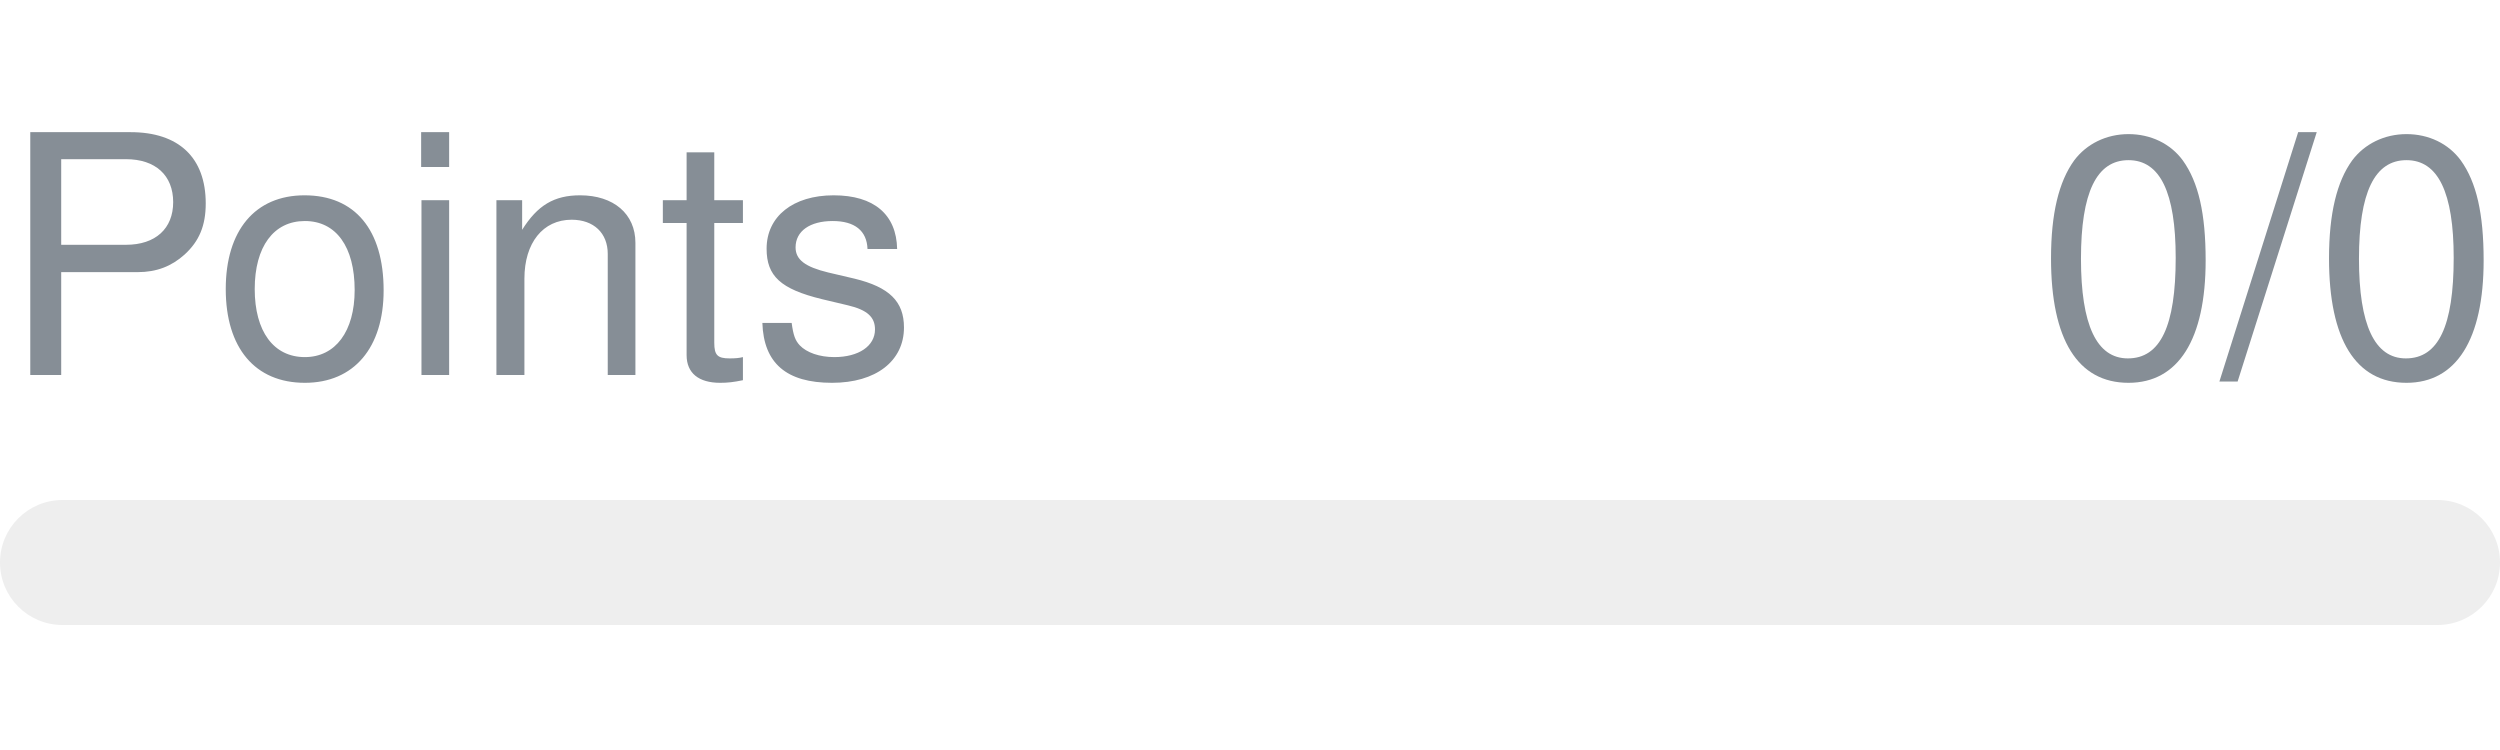
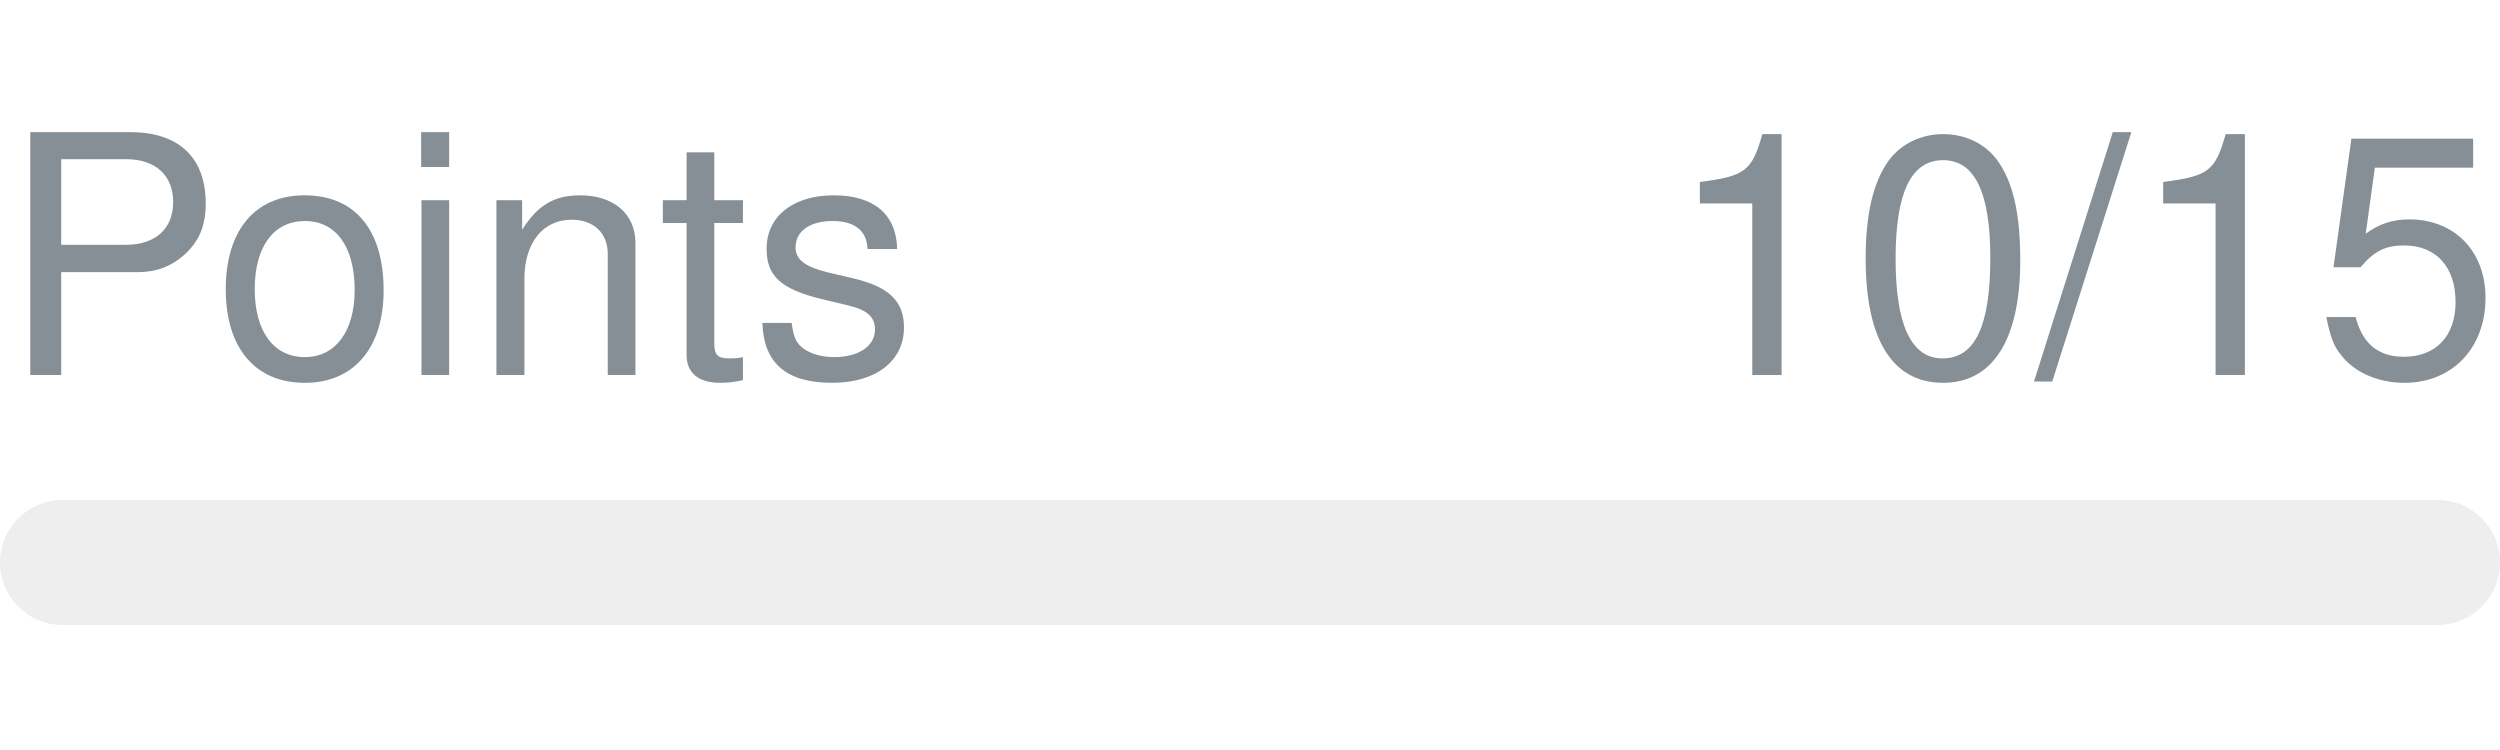
- <svg xmlns="http://www.w3.org/2000/svg" width="120px" height="36px">
+ <svg xmlns="http://www.w3.org/2000/svg" width="120px" height="36px" role="img" aria-label="Points: 10/15">
  <svg y="6px" height="16px" font-size="16px" font-family="-apple-system, BlinkMacSystemFont, Segoe UI, Helvetica, Arial, sans-serif, Apple Color Emoji, Segoe UI Emoji" fill="#868E96">
    <text x="0" y="12">Points</text>
-     <text x="120" y="12" text-anchor="end">0/0</text>
+     <text x="120" y="12" text-anchor="end">10/15</text>
  </svg>
-   <svg y="24" width="120px">
-     <rect rx="3" width="100%" height="6" fill="#eee" />
-     <rect rx="3" width="0%" height="6" fill="#0170f0">
-       <animate attributeName="width" begin="0.5s" dur="600ms" from="0" to="0%" repeatCount="1" fill="freeze" calcMode="spline" keyTimes="0; 1" keySplines="0.3, 0.61, 0.355, 1" />
+   <svg y="24" width="120px" height="6px">
+     <rect rx="3" width="100%" height="100%" fill="#EEEEEE" />
+     <rect rx="3" width="0%" height="100%" fill="#0170F0" transform="">
+       <animate attributeName="width" begin="0.5s" dur="600ms" from="0%" to="66%" repeatCount="1" fill="freeze" calcMode="spline" keyTimes="0; 1" keySplines="0.3, 0.61, 0.355, 1" />
    </rect>
  </svg>
</svg>
